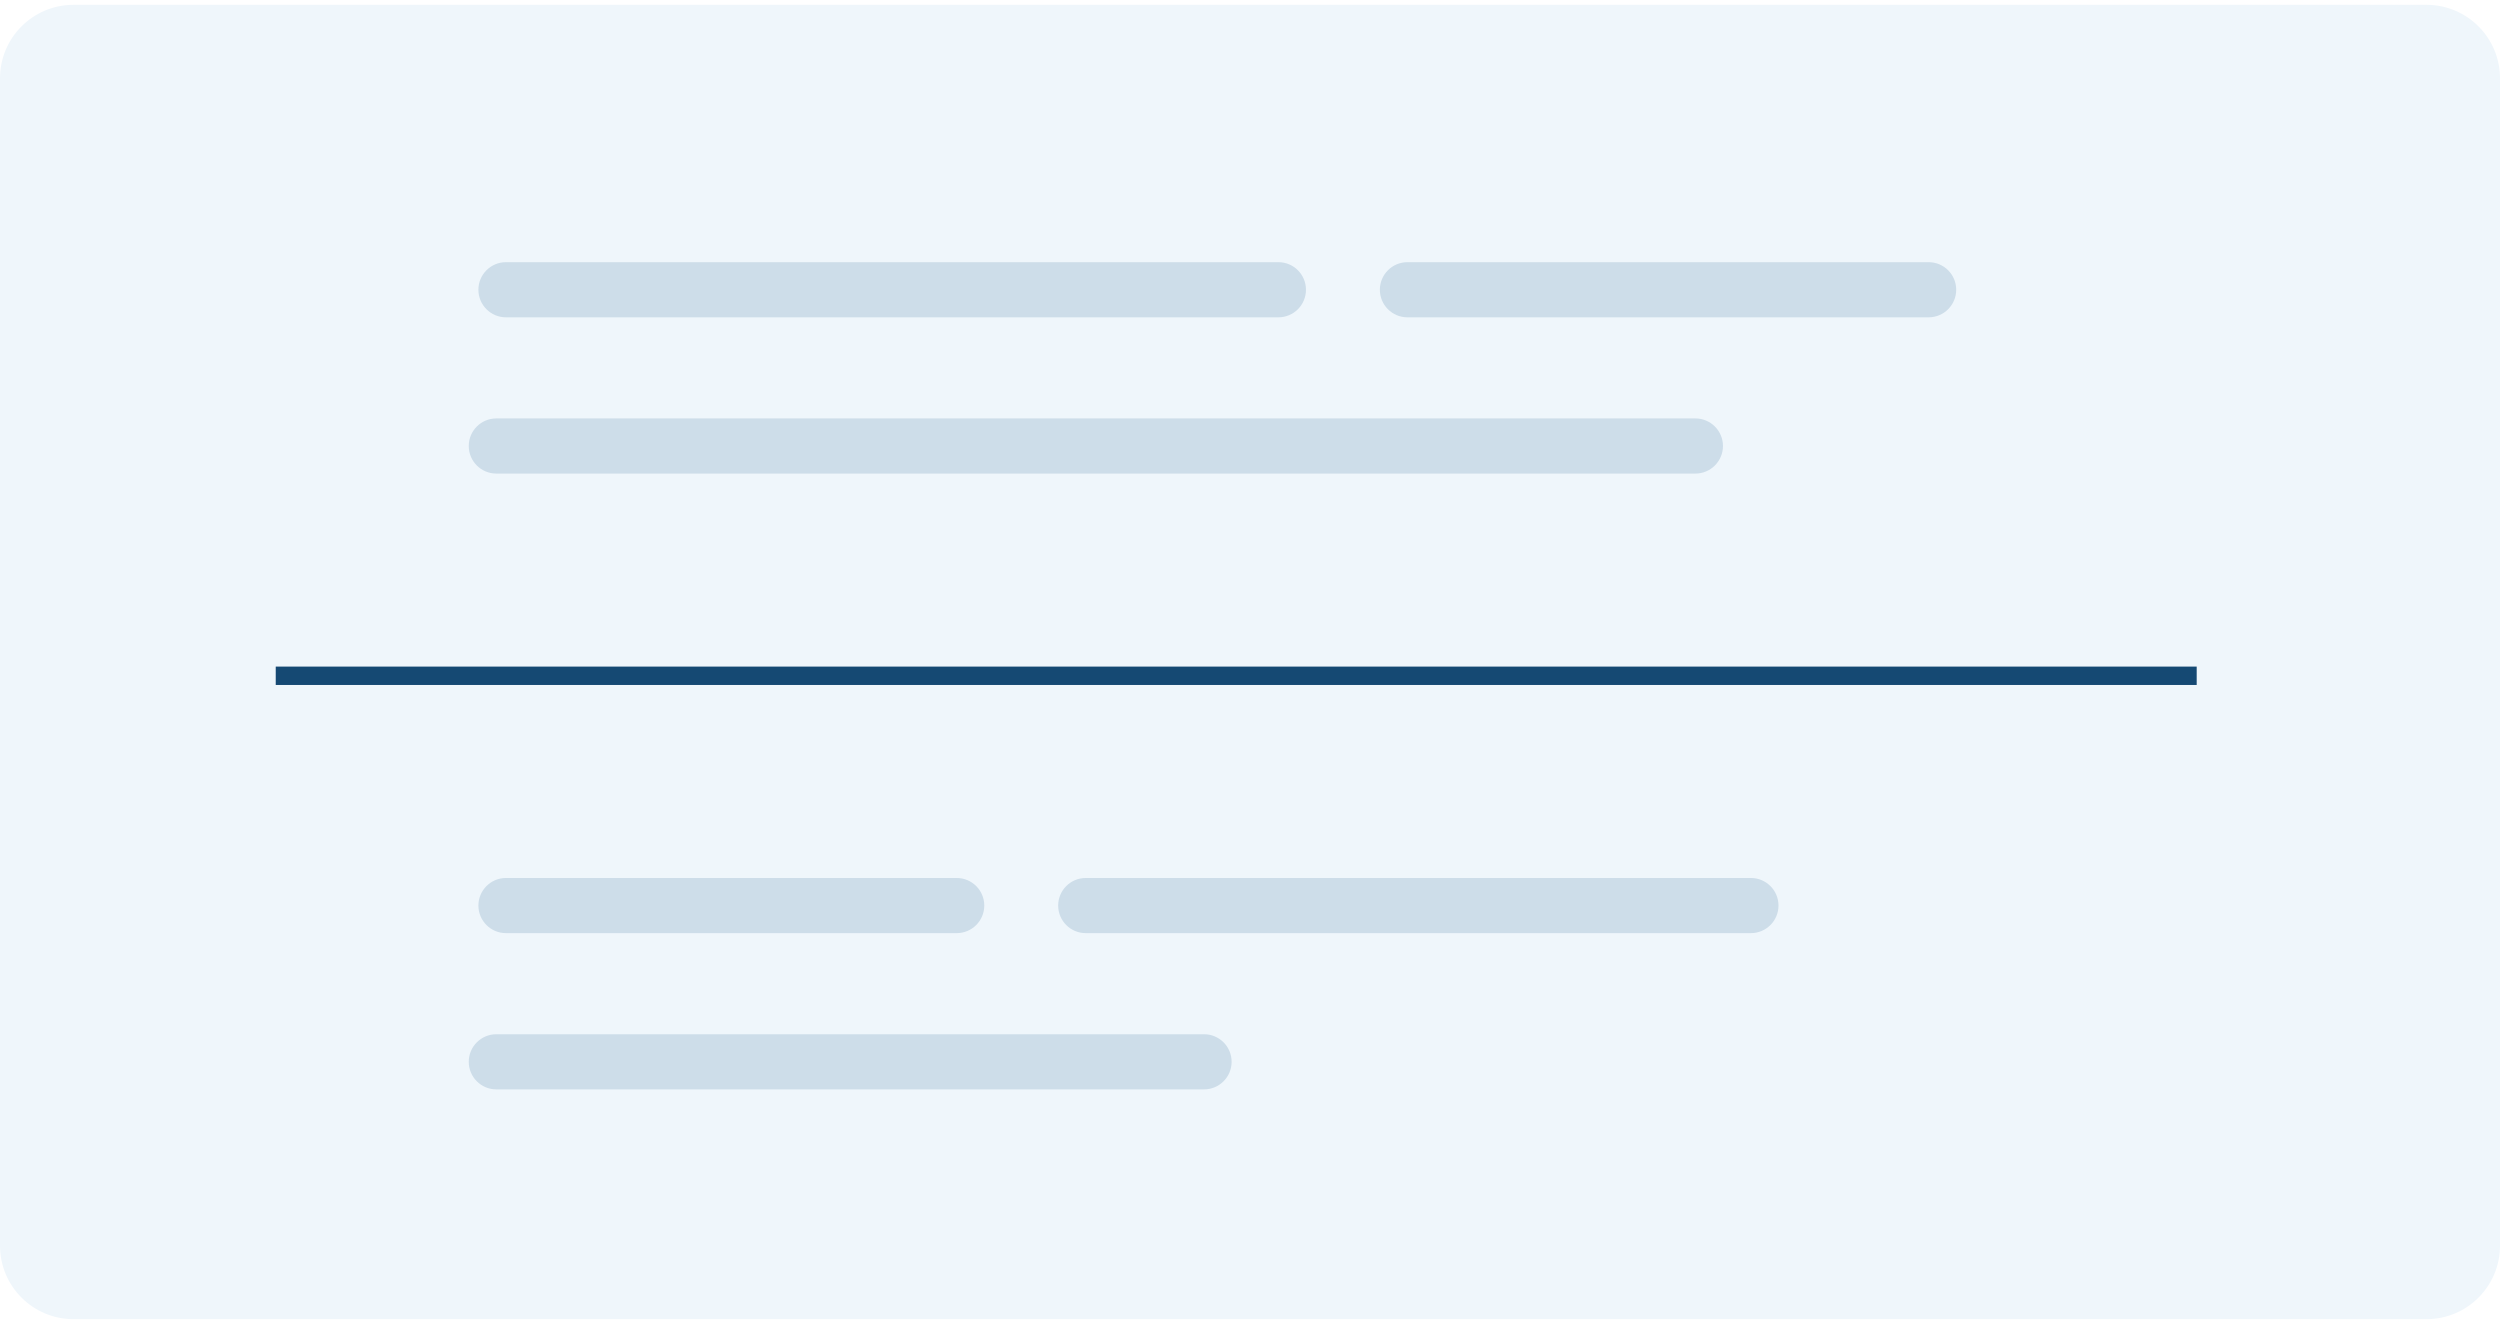
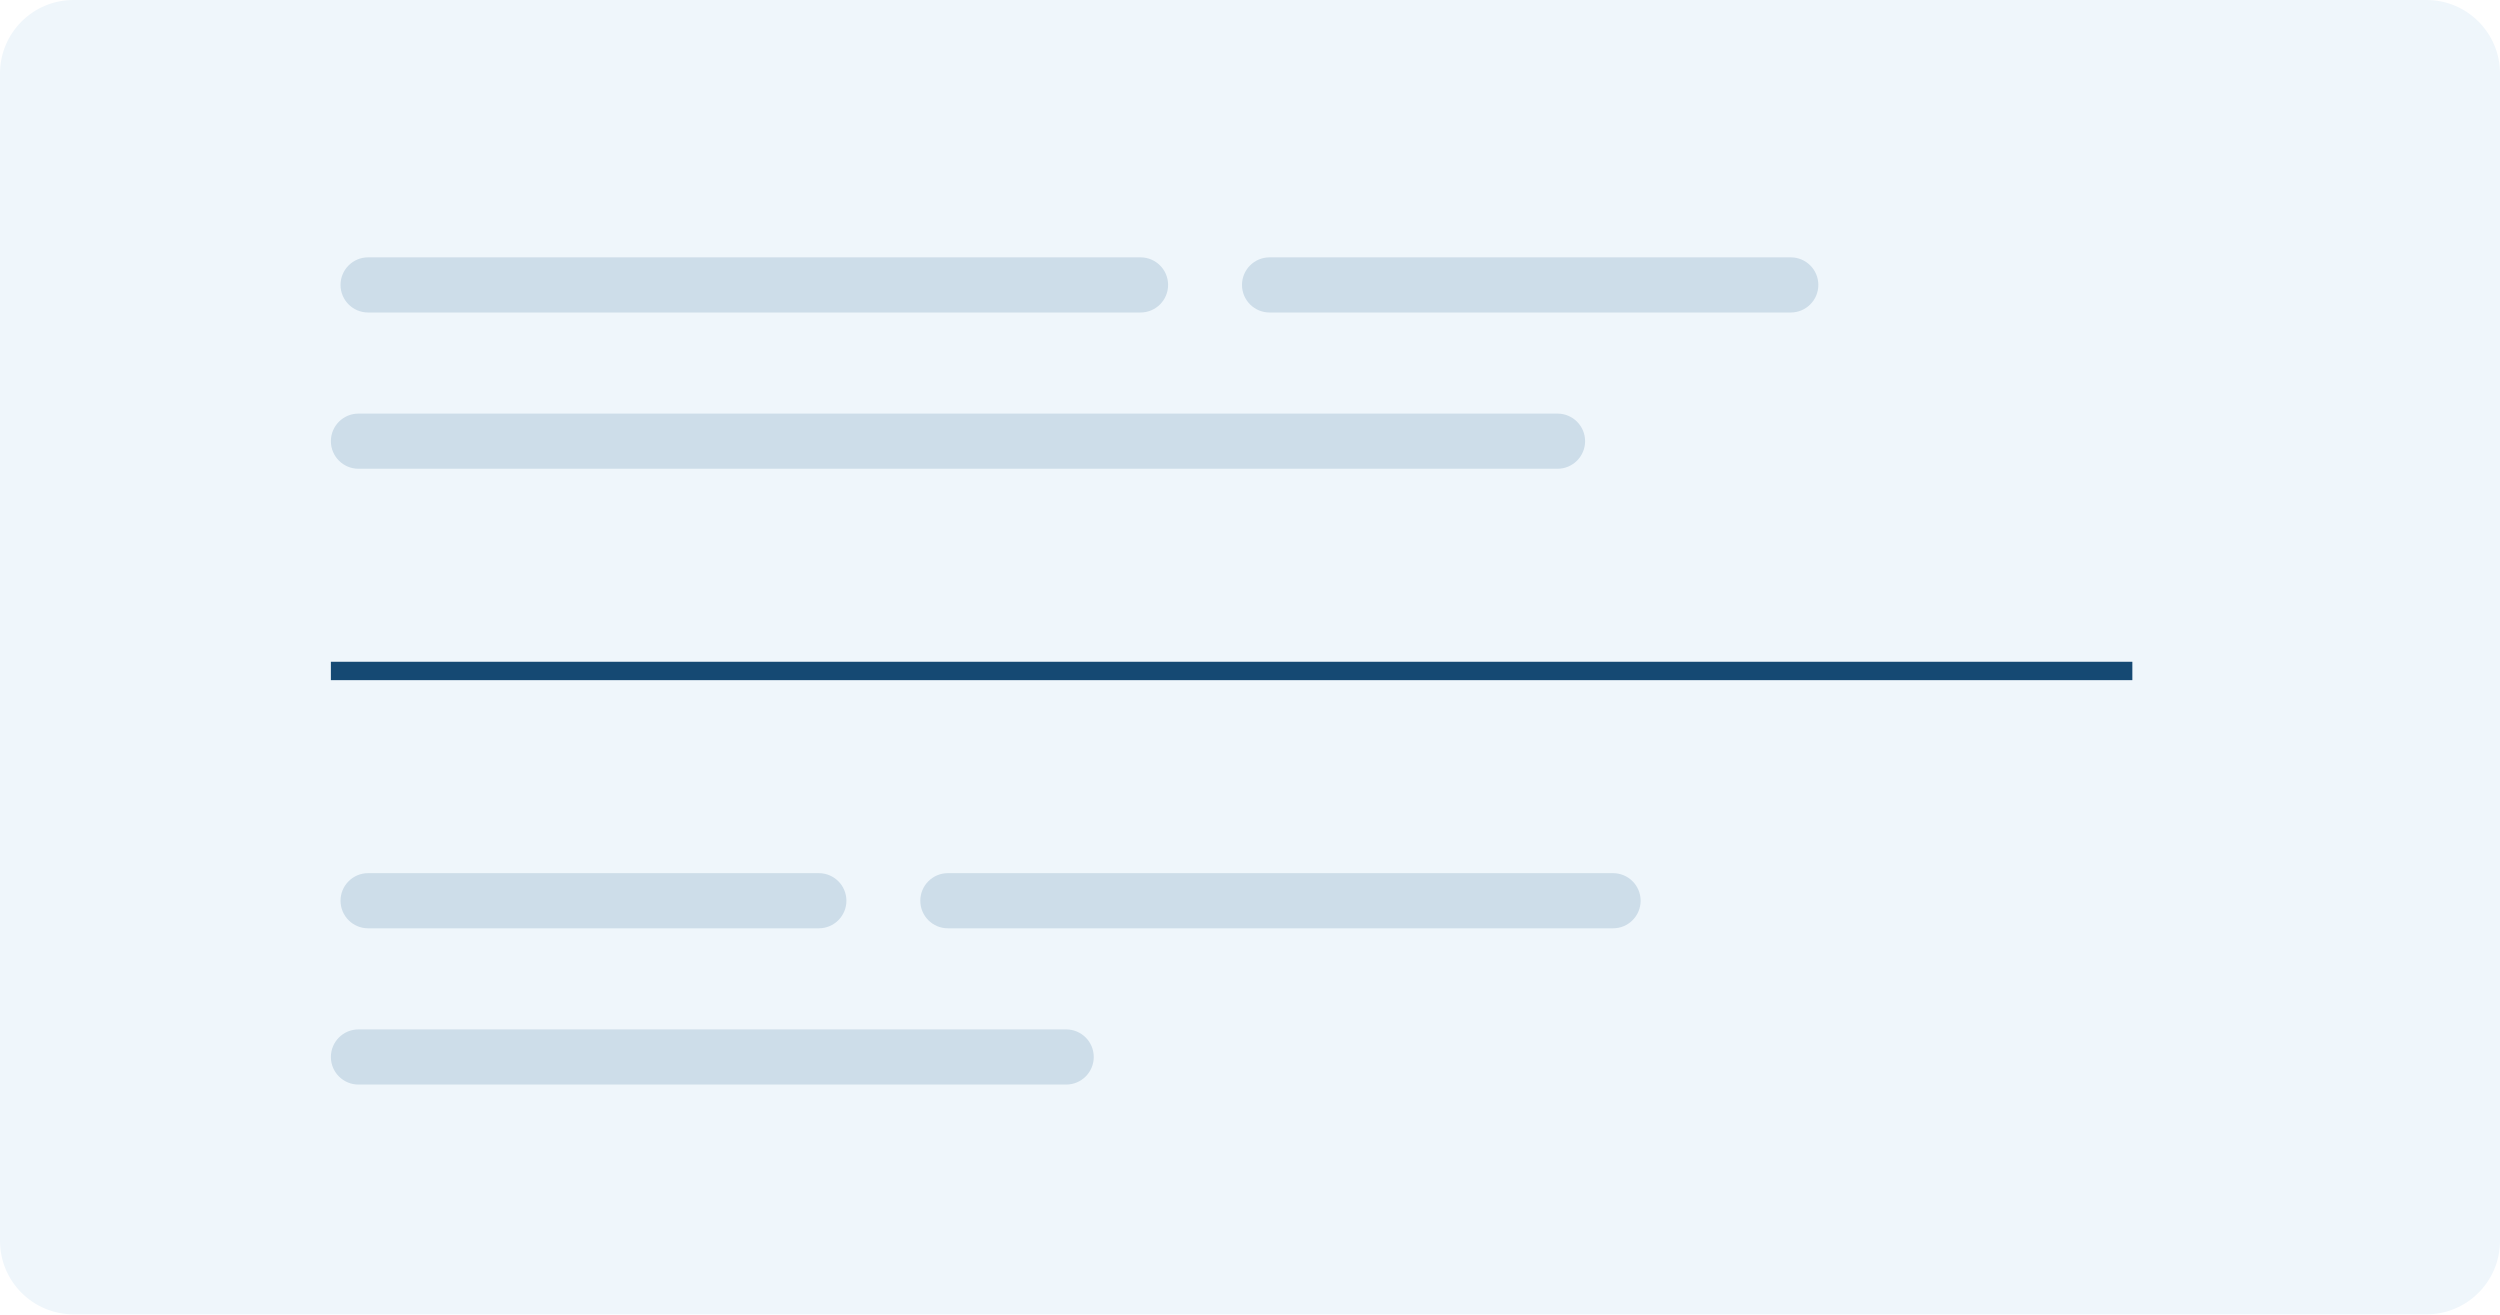
- <svg xmlns="http://www.w3.org/2000/svg" width="272" height="144" viewBox="0 0 272 144" fill="none">
-   <rect y="0.525" width="272" height="143" rx="8" fill="#EFF6FB" />
-   <path d="M30 73.525H239" stroke="#154973" stroke-width="2" />
-   <path d="M52.05 31.525C52.05 29.868 53.393 28.525 55.05 28.525H139.089C140.746 28.525 142.089 29.868 142.089 31.525V31.525C142.089 33.182 140.746 34.525 139.089 34.525H55.05C53.393 34.525 52.05 33.182 52.05 31.525V31.525Z" fill="#CDDDE9" />
-   <path d="M150.129 31.525C150.129 29.868 151.472 28.525 153.129 28.525H209.835C211.492 28.525 212.835 29.868 212.835 31.525V31.525C212.835 33.182 211.492 34.525 209.835 34.525H153.129C151.472 34.525 150.129 33.182 150.129 31.525V31.525Z" fill="#CDDDE9" />
-   <rect x="51" y="45.525" width="136.458" height="6" rx="3" fill="#CDDDE9" />
-   <path d="M52.05 98.525C52.05 96.868 53.393 95.525 55.05 95.525H104.089C105.746 95.525 107.089 96.868 107.089 98.525V98.525C107.089 100.182 105.746 101.525 104.089 101.525H55.05C53.393 101.525 52.05 100.182 52.05 98.525V98.525Z" fill="#CDDDE9" />
-   <path d="M115.129 98.525C115.129 96.868 116.472 95.525 118.129 95.525H190.5C192.157 95.525 193.5 96.868 193.5 98.525V98.525C193.5 100.182 192.157 101.525 190.5 101.525H118.129C116.472 101.525 115.129 100.182 115.129 98.525V98.525Z" fill="#CDDDE9" />
-   <path d="M51 115.525C51 113.868 52.343 112.525 54 112.525H131C132.657 112.525 134 113.868 134 115.525V115.525C134 117.182 132.657 118.525 131 118.525H54C52.343 118.525 51 117.182 51 115.525V115.525Z" fill="#CDDDE9" />
+ <svg xmlns="http://www.w3.org/2000/svg" width="272" height="143" viewBox="0 0 272 143" fill="none">
+   <rect width="272" height="143" rx="8" fill="#EFF6FB" />
+   <path d="M36 73H232" stroke="#154973" stroke-width="2" />
+   <path d="M37.05 31C37.05 29.343 38.393 28 40.05 28H124.089C125.746 28 127.089 29.343 127.089 31C127.089 32.657 125.746 34 124.089 34H40.05C38.393 34 37.05 32.657 37.05 31Z" fill="#CDDDE9" />
+   <path d="M135.129 31C135.129 29.343 136.472 28 138.129 28H194.835C196.492 28 197.835 29.343 197.835 31C197.835 32.657 196.492 34 194.835 34H138.129C136.472 34 135.129 32.657 135.129 31Z" fill="#CDDDE9" />
+   <rect x="36" y="45" width="136.458" height="6" rx="3" fill="#CDDDE9" />
+   <path d="M37.05 98C37.05 96.343 38.393 95 40.05 95H89.089C90.746 95 92.089 96.343 92.089 98C92.089 99.657 90.746 101 89.089 101H40.05C38.393 101 37.05 99.657 37.05 98Z" fill="#CDDDE9" />
+   <path d="M100.129 98C100.129 96.343 101.472 95 103.129 95H175.5C177.157 95 178.5 96.343 178.5 98C178.5 99.657 177.157 101 175.5 101H103.129C101.472 101 100.129 99.657 100.129 98Z" fill="#CDDDE9" />
+   <path d="M36 115C36 113.343 37.343 112 39 112H116C117.657 112 119 113.343 119 115C119 116.657 117.657 118 116 118H39C37.343 118 36 116.657 36 115Z" fill="#CDDDE9" />
</svg>
